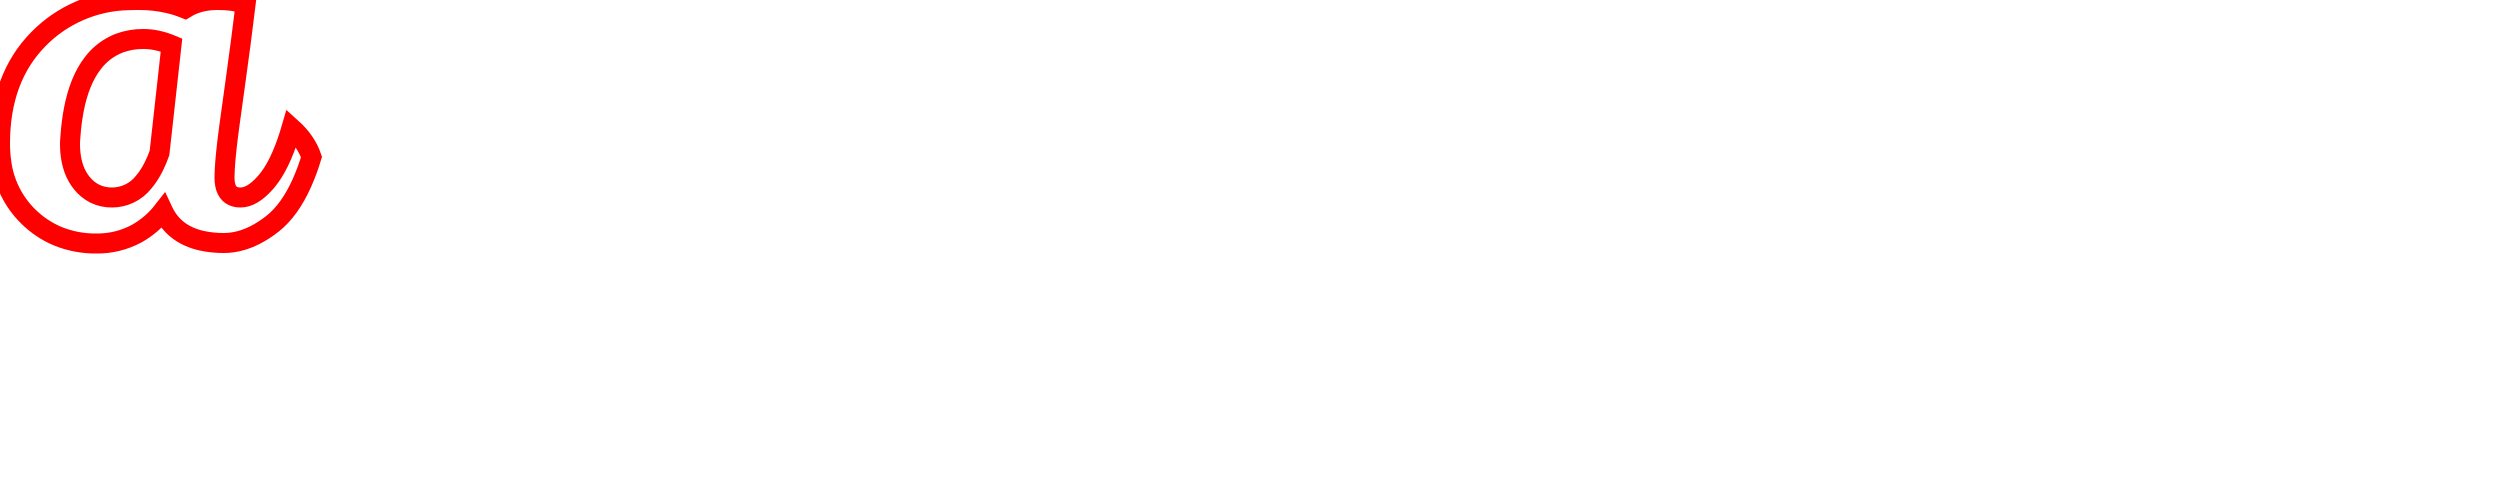
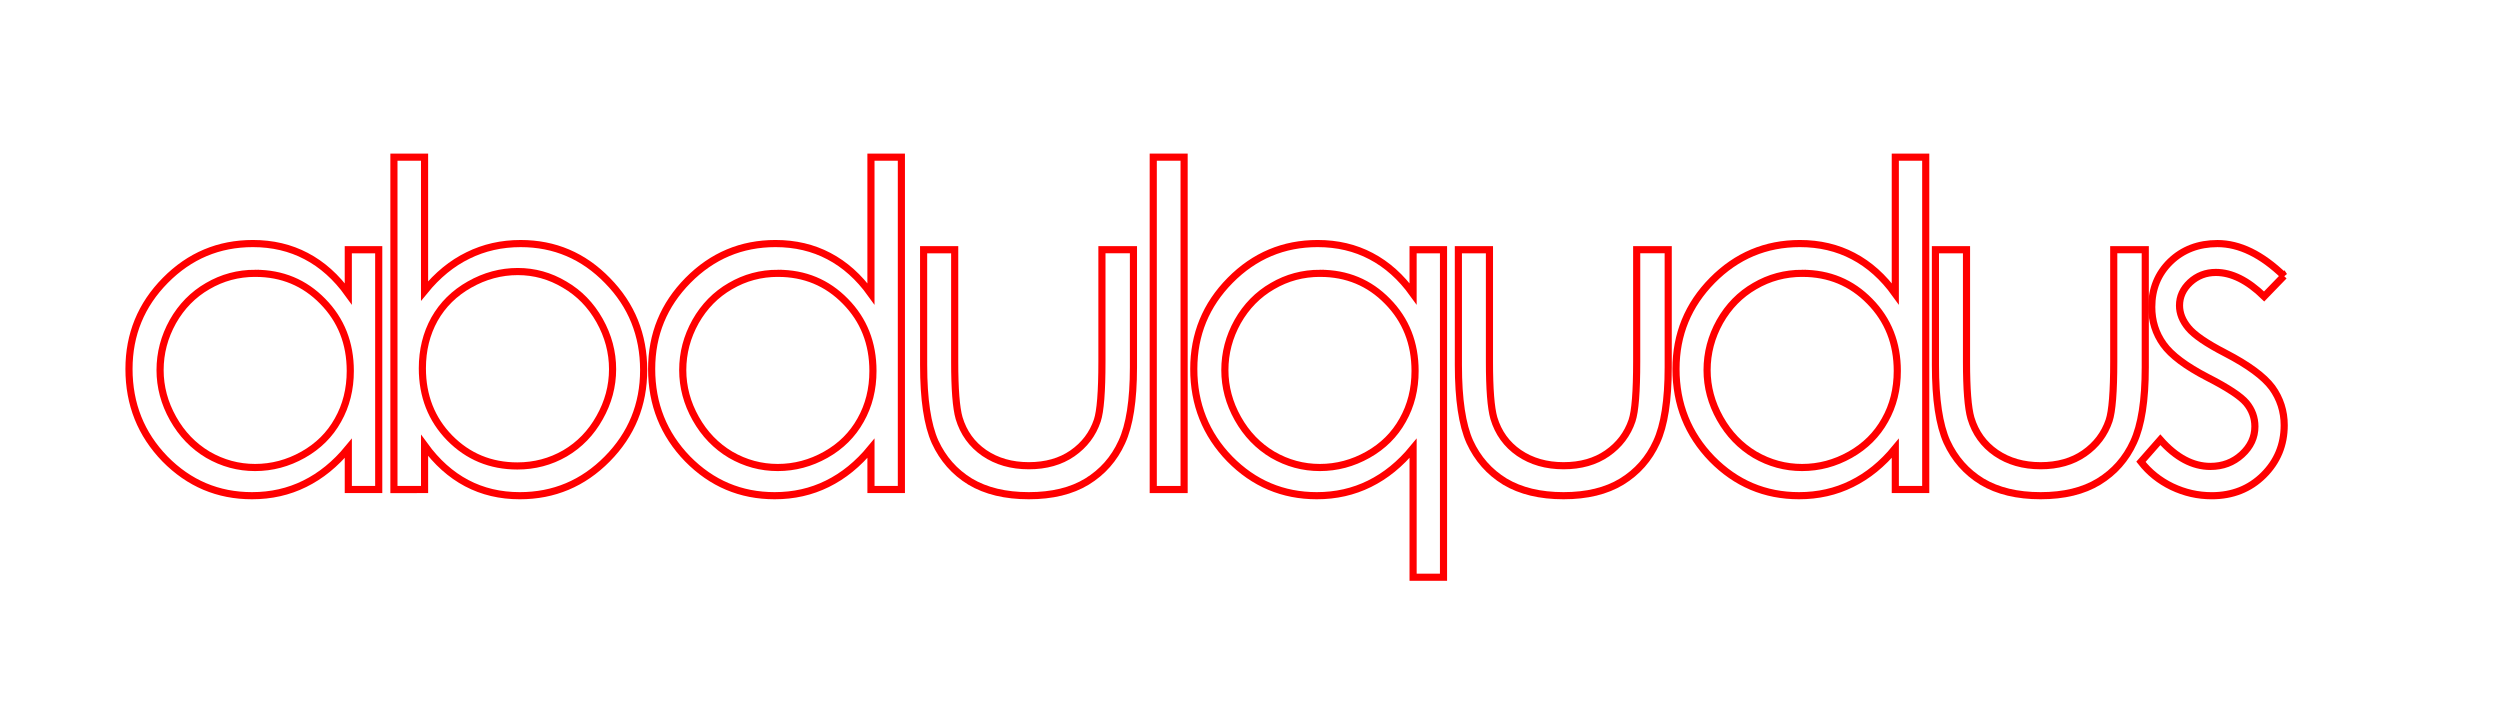
- <svg xmlns="http://www.w3.org/2000/svg" width="500" height="100">
-   <g stroke-linecap="round" fill-rule="evenodd" font-size="9pt" stroke="#ff0000" stroke-width="4" fill="none">
-     <path d="M 40.351 48.149 A 20.297 20.297 0 0 0 44.801 48.6 A 12.13 12.13 0 0 0 46.438 48.489 Q 48.704 48.181 50.992 47.02 A 21.302 21.302 0 0 0 54.501 44.75 Q 57.947 42.043 60.403 36.543 A 44.461 44.461 0 0 0 62.301 31.4 Q 61.201 28.2 58.301 25.6 A 60.132 60.132 0 0 1 57.898 26.927 Q 55.937 33.117 53.401 36.15 A 18.665 18.665 0 0 1 53.034 36.577 Q 50.437 39.5 48.101 39.5 A 4.482 4.482 0 0 1 47.549 39.468 Q 45.493 39.212 45.033 36.96 A 7.34 7.34 0 0 1 44.901 35.5 A 30.796 30.796 0 0 1 44.956 33.794 Q 45.123 30.827 45.801 25.7 A 464.2 464.2 0 0 1 45.868 25.2 Q 46.28 22.135 47.201 15.55 Q 48.201 8.4 49.101 1 A 4.778 4.778 0 0 0 48.452 0.686 Q 46.739 0 43.551 0 A 14.861 14.861 0 0 0 40.826 0.239 A 10.826 10.826 0 0 0 37.001 1.7 A 22.371 22.371 0 0 0 33.879 0.698 A 25.697 25.697 0 0 0 27.801 0 L 27.201 0 A 34.442 34.442 0 0 0 25.562 0.039 A 25.91 25.91 0 0 0 7.701 7.8 Q 0.001 15.6 0.001 28.7 A 25.836 25.836 0 0 0 0.267 32.47 A 18.452 18.452 0 0 0 5.551 43.2 A 18.64 18.64 0 0 0 11.591 47.26 A 19.889 19.889 0 0 0 19.251 48.7 A 16.536 16.536 0 0 0 27.283 46.756 A 17.581 17.581 0 0 0 32.601 42.2 Q 34.804 46.9 40.351 48.149 Z M 31.901 30.6 L 34.301 9 A 16.371 16.371 0 0 0 31.282 8.065 A 13.028 13.028 0 0 0 28.701 7.8 A 13.56 13.56 0 0 0 23.814 8.648 A 12.035 12.035 0 0 0 18.551 12.65 Q 15.876 16.111 14.753 21.988 A 44.576 44.576 0 0 0 14.101 27.1 A 16.544 16.544 0 0 0 14.015 28.186 A 13.732 13.732 0 0 0 14.001 28.8 A 16.566 16.566 0 0 0 14.292 31.998 Q 14.66 33.869 15.495 35.343 A 9.198 9.198 0 0 0 16.351 36.6 A 7.838 7.838 0 0 0 18.921 38.718 A 7.642 7.642 0 0 0 22.401 39.5 A 8.059 8.059 0 0 0 28.718 36.447 Q 29.85 35.131 30.784 33.248 A 24.955 24.955 0 0 0 31.901 30.6 Z" />
+ <svg xmlns="http://www.w3.org/2000/svg" width="350" height="100" id="name" fill="transparent">
+   <g transform="translate(20, -100)">
+     <path id="path915" stroke="red" d="m 33.021,134.962 v 33.572 h -4.258 v -5.77 q -2.715,3.302 -6.11,4.968 -3.363,1.666 -7.375,1.666 -7.128,0 -12.189,-5.153 -5.03,-5.184 -5.03,-12.59 0,-7.251 5.091,-12.405 5.091,-5.153 12.25,-5.153 4.135,0 7.467,1.759 3.363,1.759 5.894,5.277 v -6.171 z m -17.28,3.302 q -3.61,0 -6.665,1.79 -3.055,1.759 -4.875,4.968 -1.79,3.209 -1.79,6.789 0,3.549 1.821,6.789 1.821,3.24 4.875,5.061 3.086,1.79 6.603,1.79 3.549,0 6.727,-1.79 3.178,-1.79 4.875,-4.845 1.728,-3.055 1.728,-6.881 0,-5.832 -3.857,-9.751 -3.826,-3.919 -9.442,-3.919 z" />
+     <path id="path917" stroke="red" d="m 35.15,168.535 v -46.532 h 4.289 v 18.73 q 2.715,-3.333 6.079,-4.968 3.363,-1.666 7.375,-1.666 7.128,0 12.158,5.184 5.061,5.153 5.061,12.528 0,7.282 -5.091,12.435 -5.091,5.153 -12.25,5.153 -4.104,0 -7.437,-1.759 -3.333,-1.759 -5.894,-5.277 v 6.171 z m 17.28,-3.302 q 3.61,0 6.665,-1.759 3.055,-1.79 4.845,-4.999 1.821,-3.209 1.821,-6.789 0,-3.579 -1.821,-6.819 -1.821,-3.24 -4.906,-5.03 -3.055,-1.821 -6.542,-1.821 -3.549,0 -6.758,1.821 -3.178,1.79 -4.906,4.845 -1.697,3.055 -1.697,6.881 0,5.832 3.826,9.751 3.857,3.919 9.473,3.919 z" />
+     <path id="path919" stroke="red" d="m 106.193,122.002 v 46.532 h -4.258 v -5.77 q -2.715,3.302 -6.11,4.968 -3.363,1.666 -7.375,1.666 -7.128,0 -12.189,-5.153 -5.03,-5.184 -5.03,-12.59 0,-7.251 5.091,-12.405 5.091,-5.153 12.25,-5.153 4.135,0 7.467,1.759 3.363,1.759 5.894,5.277 v -19.131 z m -17.28,16.262 q -3.61,0 -6.665,1.79 -3.055,1.759 -4.875,4.968 -1.79,3.209 -1.79,6.789 0,3.549 1.821,6.789 1.821,3.24 4.875,5.061 3.086,1.79 6.603,1.79 3.549,0 6.727,-1.79 3.178,-1.79 4.875,-4.845 1.728,-3.055 1.728,-6.881 0,-5.832 -3.857,-9.751 -3.826,-3.919 -9.442,-3.919 z" />
+     <path id="path921" stroke="red" d="m 109.306,134.962 h 4.351 v 15.675 q 0,5.739 0.617,7.899 0.926,3.086 3.518,4.875 2.623,1.79 6.233,1.79 3.61,0 6.11,-1.728 2.53,-1.759 3.487,-4.598 0.648,-1.944 0.648,-8.239 v -15.675 h 4.413 v 16.478 q 0,6.943 -1.635,10.461 -1.605,3.518 -4.875,5.523 -3.24,1.975 -8.146,1.975 -4.906,0 -8.208,-1.975 -3.271,-2.006 -4.906,-5.554 -1.605,-3.579 -1.605,-10.738 z" />
+     <path id="path923" stroke="red" d="m 141.455,122.002 h 4.32 v 46.532 h -4.32 z" />
+     <path id="path925" stroke="red" d="m 182.091,134.962 v 45.853 h -4.258 v -18.051 q -2.715,3.302 -6.11,4.968 -3.363,1.666 -7.375,1.666 -7.128,0 -12.188,-5.153 -5.03,-5.184 -5.03,-12.59 0,-7.251 5.091,-12.405 5.091,-5.153 12.25,-5.153 4.135,0 7.467,1.759 3.363,1.759 5.894,5.277 v -6.171 z m -17.28,3.302 q -3.61,0 -6.665,1.79 -3.055,1.759 -4.875,4.968 -1.79,3.209 -1.79,6.789 0,3.549 1.821,6.789 1.821,3.24 4.875,5.061 3.086,1.79 6.603,1.79 3.549,0 6.727,-1.79 3.178,-1.79 4.875,-4.845 1.728,-3.055 1.728,-6.881 0,-5.832 -3.857,-9.751 -3.826,-3.919 -9.442,-3.919 z" />
+     <path id="path927" stroke="red" d="m 184.172,134.962 h 4.351 v 15.675 q 0,5.739 0.617,7.899 0.926,3.086 3.518,4.875 2.623,1.79 6.233,1.79 3.61,0 6.11,-1.728 2.53,-1.759 3.487,-4.598 0.648,-1.944 0.648,-8.239 v -15.675 h 4.413 v 16.478 q 0,6.943 -1.635,10.461 -1.605,3.518 -4.875,5.523 -3.24,1.975 -8.146,1.975 -4.906,0 -8.208,-1.975 -3.271,-2.006 -4.906,-5.554 -1.605,-3.579 -1.605,-10.738 z" />
+     <path id="path929" stroke="red" d="m 249.602,122.002 v 46.532 h -4.258 v -5.77 q -2.715,3.302 -6.11,4.968 -3.363,1.666 -7.375,1.666 -7.128,0 -12.189,-5.153 -5.03,-5.184 -5.03,-12.59 0,-7.251 5.091,-12.405 5.091,-5.153 12.25,-5.153 4.135,0 7.467,1.759 3.363,1.759 5.894,5.277 v -19.131 z m -17.28,16.262 q -3.61,0 -6.665,1.79 -3.055,1.759 -4.875,4.968 -1.79,3.209 -1.79,6.789 0,3.549 1.821,6.789 1.821,3.24 4.875,5.061 3.086,1.79 6.603,1.79 3.549,0 6.727,-1.79 3.178,-1.79 4.875,-4.845 1.728,-3.055 1.728,-6.881 0,-5.832 -3.857,-9.751 -3.826,-3.919 -9.442,-3.919 z" />
+     <path id="path931" stroke="red" d="m 250.96,134.962 h 4.351 v 15.675 q 0,5.739 0.617,7.899 0.926,3.086 3.518,4.875 2.623,1.79 6.233,1.79 3.61,0 6.11,-1.728 2.53,-1.759 3.487,-4.598 0.648,-1.944 0.648,-8.239 v -15.675 h 4.413 v 16.478 q 0,6.943 -1.635,10.461 -1.605,3.518 -4.875,5.523 -3.24,1.975 -8.146,1.975 -4.906,0 -8.208,-1.975 -3.271,-2.006 -4.906,-5.554 -1.605,-3.579 -1.605,-10.738 z" />
+     <path id="path933" stroke="red" d="m 299.758,138.634 -2.777,2.87 q -3.456,-3.363 -6.758,-3.363 -2.098,0 -3.61,1.389 -1.481,1.389 -1.481,3.24 0,1.635 1.234,3.117 1.234,1.512 5.184,3.549 4.814,2.499 6.542,4.814 1.697,2.345 1.697,5.277 0,4.135 -2.901,7.005 -2.901,2.87 -7.251,2.87 -2.901,0 -5.554,-1.265 -2.623,-1.265 -4.351,-3.487 l 2.715,-3.086 q 3.302,3.734 7.005,3.734 2.592,0 4.413,-1.666 1.821,-1.666 1.821,-3.919 0,-1.851 -1.203,-3.302 -1.203,-1.419 -5.431,-3.579 -4.536,-2.345 -6.171,-4.629 -1.635,-2.283 -1.635,-5.215 0,-3.826 2.592,-6.357 2.623,-2.53 6.603,-2.53 4.629,0 9.319,4.536 z" />
  </g>
</svg>
